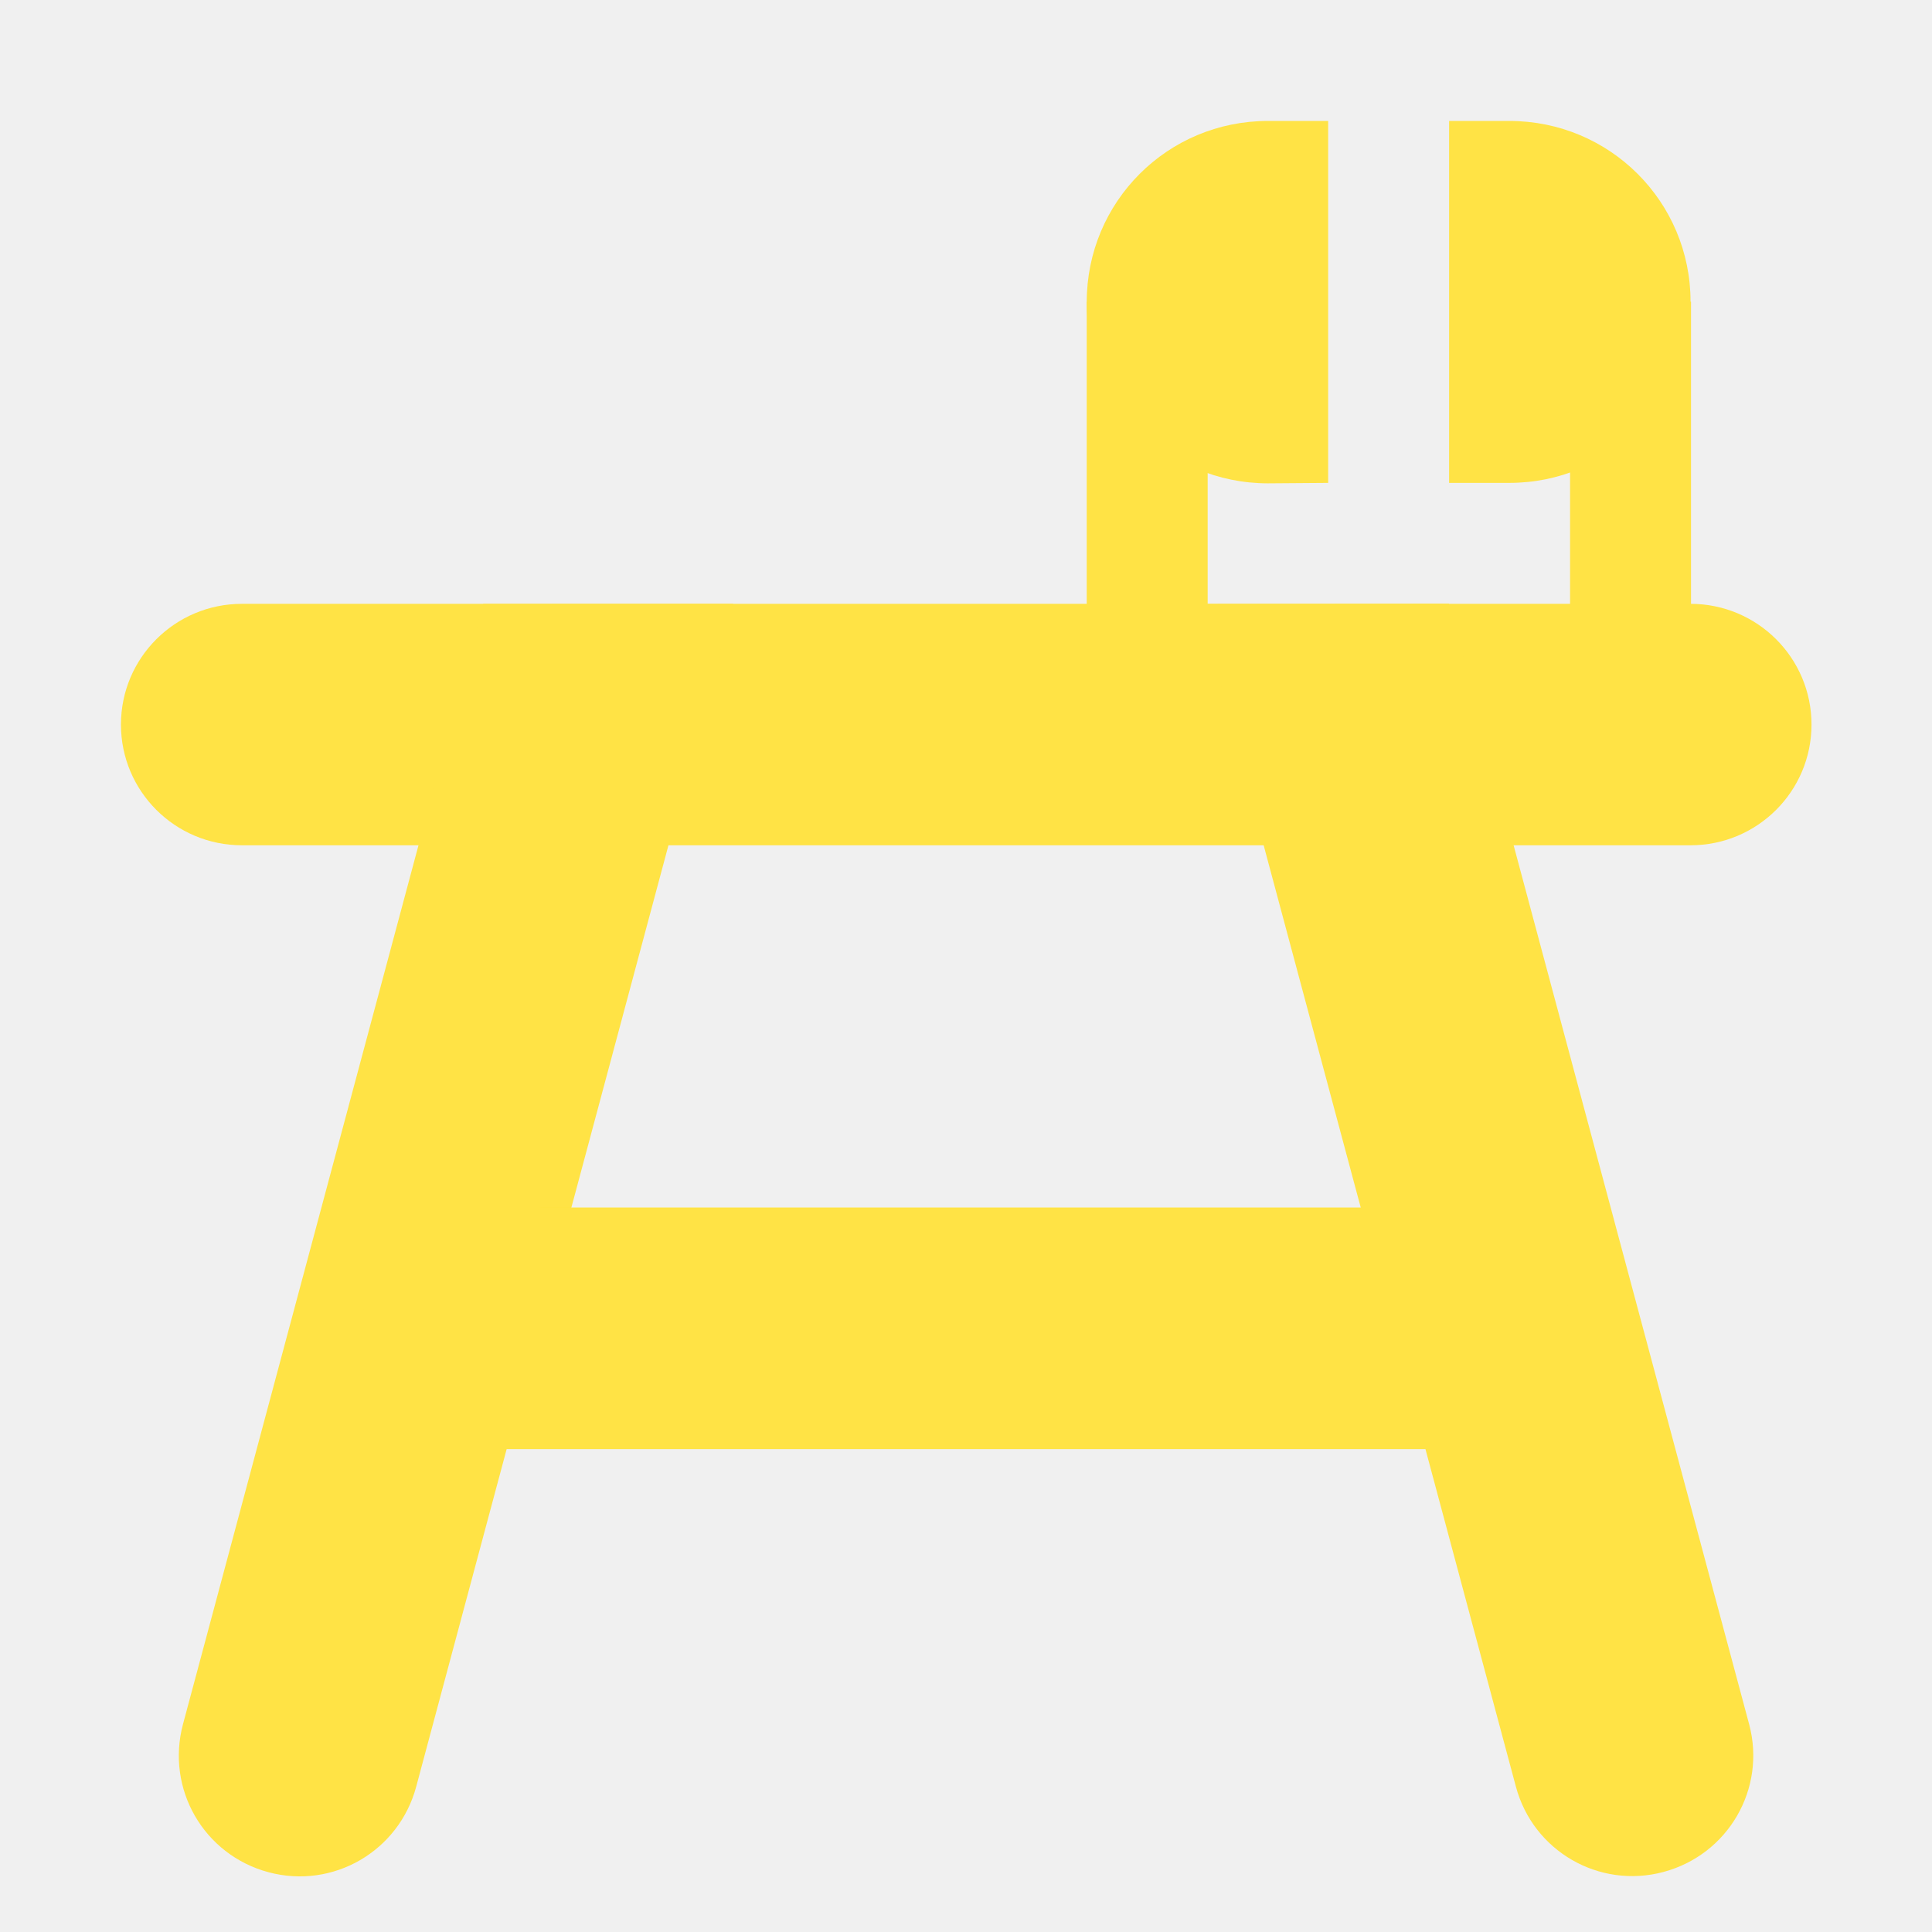
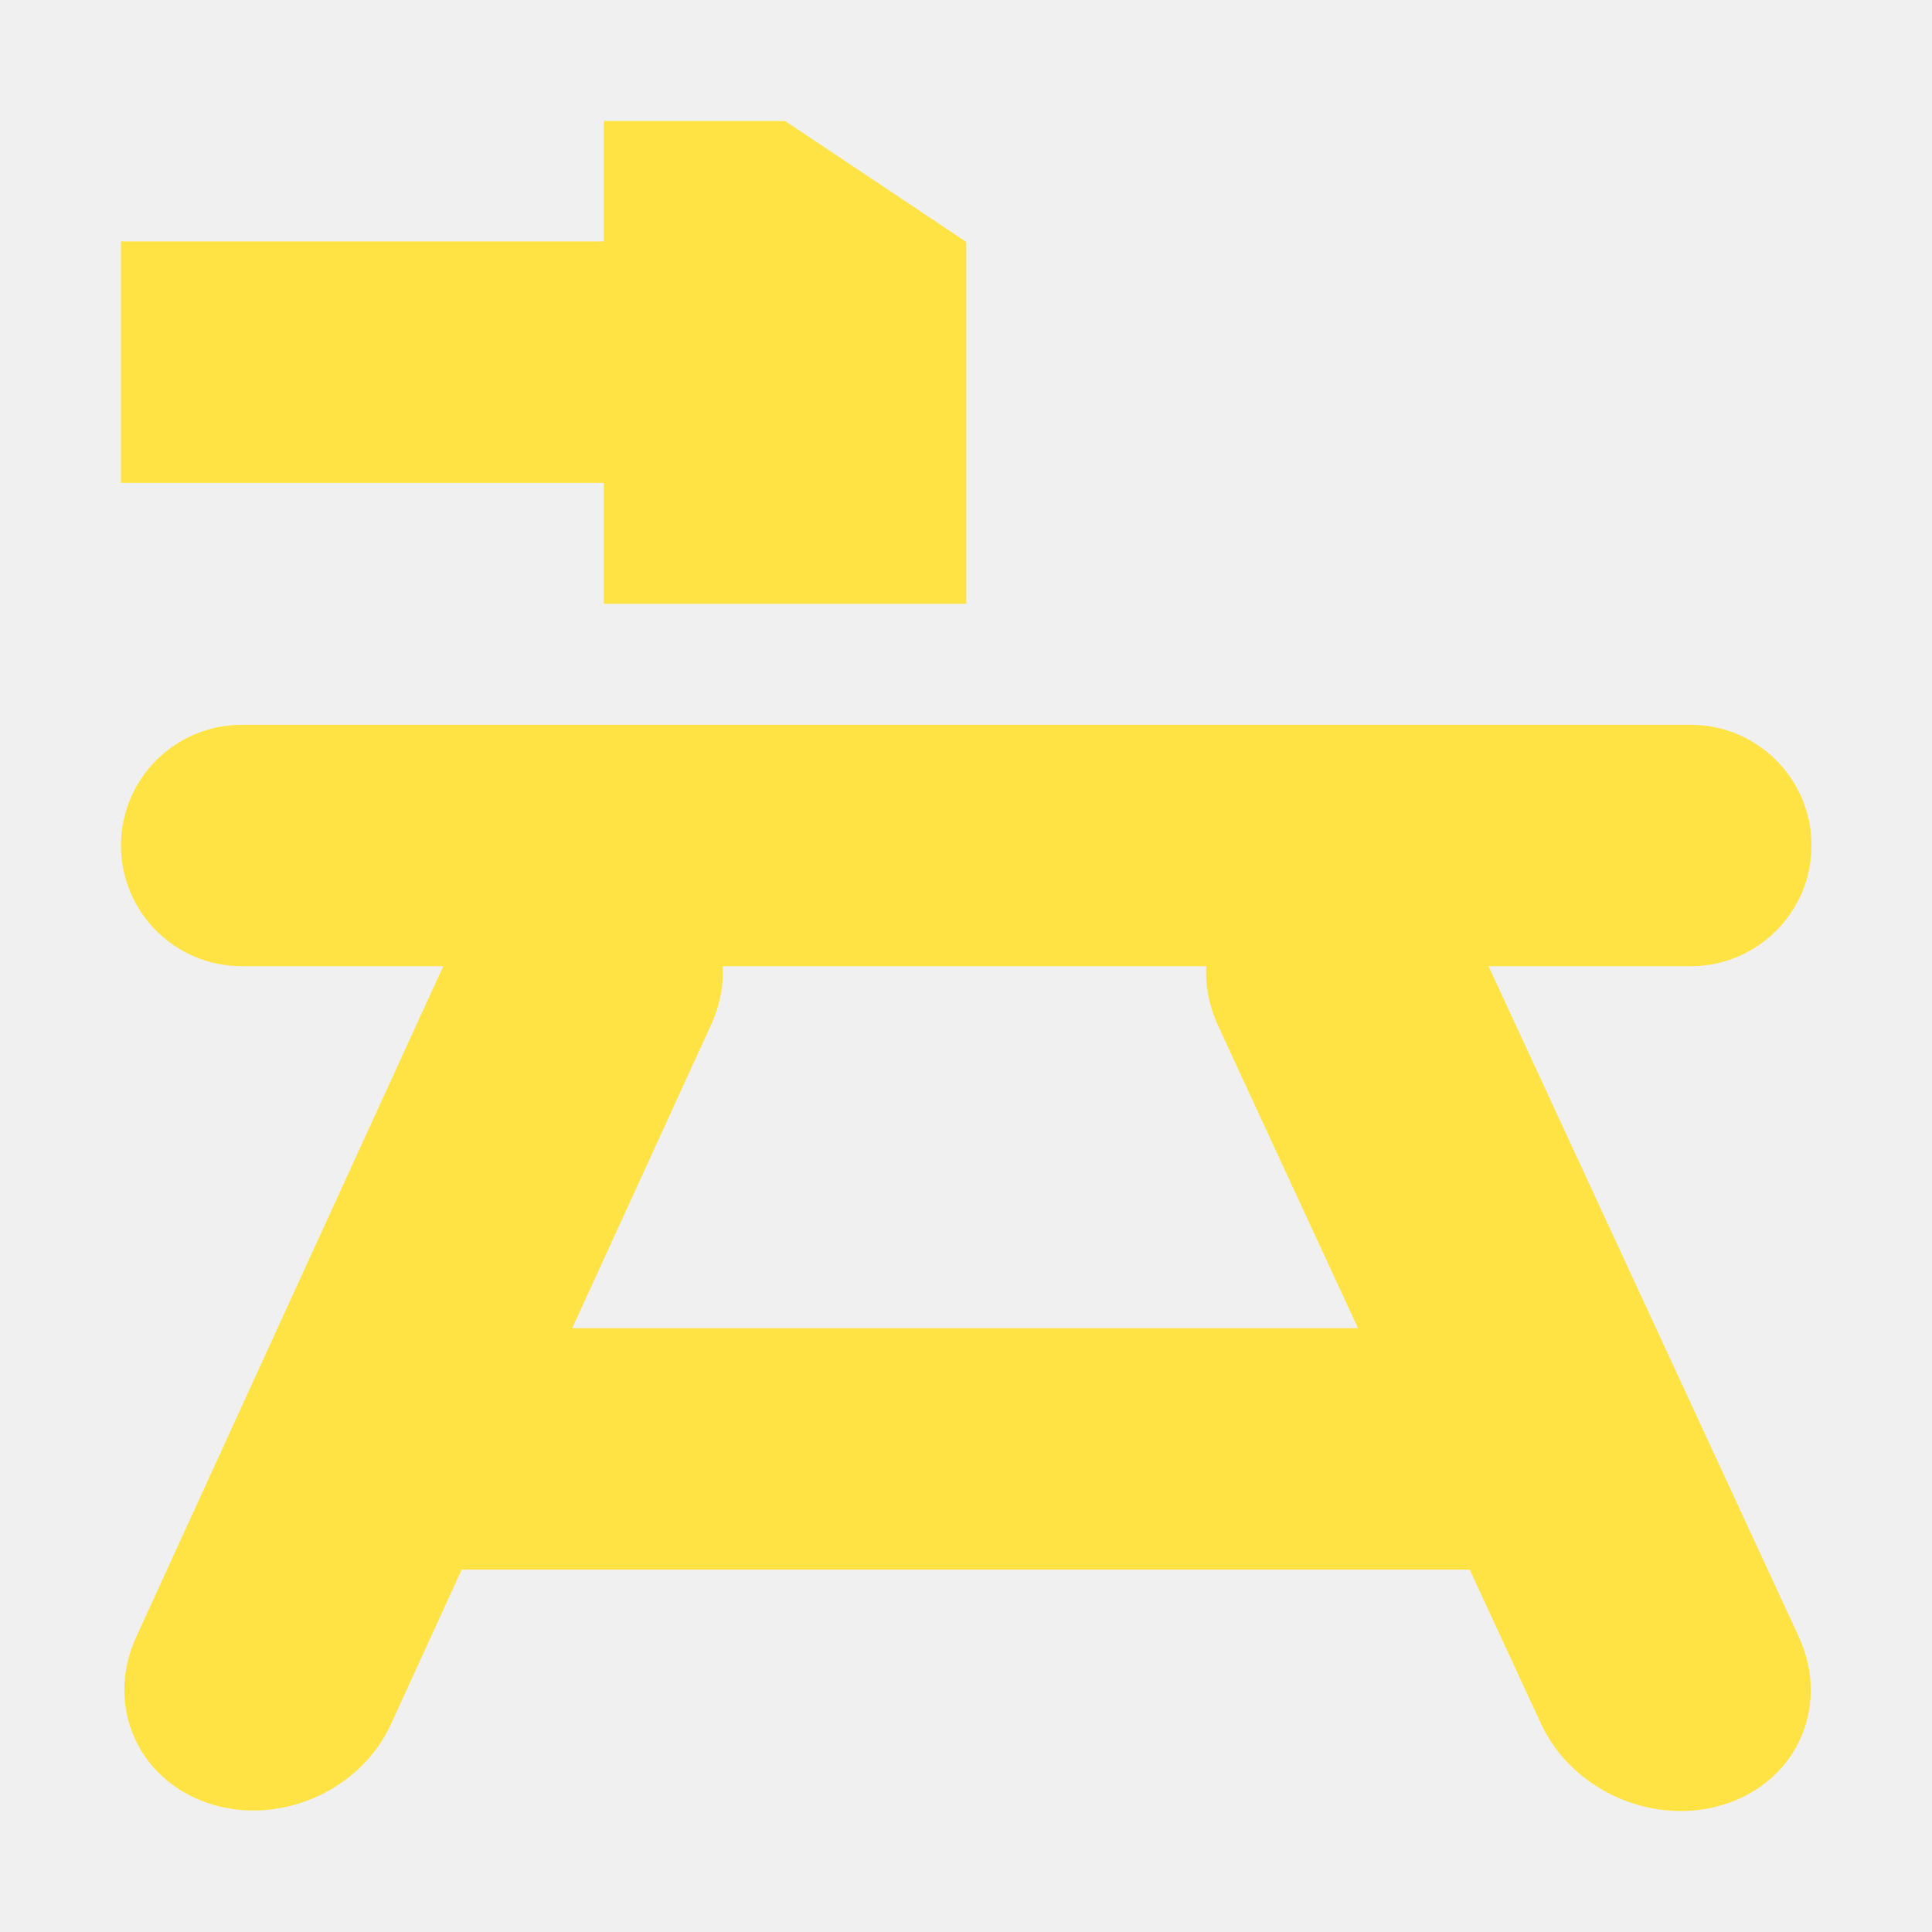
<svg xmlns="http://www.w3.org/2000/svg" width="16" height="16" viewBox="0 0 4.233 4.233" version="1.1" id="svg5">
  <defs id="defs2" />
  <g id="layer1">
    <rect style="fill:#ffffff;stroke:#ffffff;stroke-width:2;stroke-dasharray:none;stroke-opacity:1" id="rect1793" height="3.124" x="6.271" y="7.731" rx="2" ry="2" width="0" />
    <rect style="fill:none;stroke:#ffffff;stroke-width:0.529;stroke-linecap:round;stroke-linejoin:round;stroke-dasharray:none;stroke-opacity:1" id="rect6022" x="1.354" y="1.419" />
-     <rect style="fill:#ffe345;fill-opacity:1;stroke:none;stroke-width:1.521;stroke-linecap:round;stroke-linejoin:miter;stroke-dasharray:none;stroke-opacity:1" id="rect569" width="3.704" height="0.529" x="0.265" y="1.323" ry="0.265" />
-     <path id="rect571" style="fill:#ffe345;fill-opacity:1;stroke:none;stroke-width:1.521;stroke-linecap:round;stroke-linejoin:miter;stroke-dasharray:none;stroke-opacity:1" d="M -1.004 1.365 L -3.545 1.365 C -3.692 1.365 -3.81 1.483 -3.81 1.63 C -3.81 1.776 -3.692 1.894 -3.545 1.894 L -0.862 1.894 L -1.004 1.365 z " transform="rotate(-75)" />
-     <rect style="fill:#ffe337;fill-opacity:1;stroke:none;stroke-width:0.813;stroke-linecap:round;stroke-linejoin:miter;stroke-dasharray:none;stroke-opacity:1" id="rect594" width="2.117" height="0.265" x="1.058" y="2.646" ry="0.134" />
-     <path id="rect764" style="fill:#ffe345;fill-opacity:1;stroke:none;stroke-width:1.521;stroke-linecap:round;stroke-linejoin:miter;stroke-dasharray:none;stroke-opacity:1" d="M -1.958 2.195 L -4.641 2.195 C -4.787 2.195 -4.905 2.313 -4.905 2.459 C -4.905 2.606 -4.787 2.724 -4.641 2.724 L -2.099 2.724 L -1.958 2.195 z " transform="rotate(-105)" />
-     <rect style="fill:#ffe345;fill-opacity:1;stroke:none;stroke-width:1.286;stroke-linecap:round;stroke-linejoin:miter;stroke-dasharray:none;stroke-opacity:1" id="rect766" width="2.646" height="0.529" x="0.794" y="2.646" ry="0.265" />
-     <path id="rect794" style="fill:#ffe345;fill-opacity:1;stroke:none;stroke-width:1.22;stroke-linecap:round;stroke-linejoin:miter;stroke-dasharray:none;stroke-opacity:1" d="M 3.175 0.265 L 3.175 1.058 L 3.307 1.058 C 3.527 1.058 3.704 0.881 3.704 0.661 C 3.704 0.442 3.527 0.265 3.307 0.265 L 3.175 0.265 z " />
-     <rect style="fill:#ffe345;stroke:none;stroke-width:0.265;stroke-linecap:round" id="rect2901" width="0.265" height="0.794" x="3.44" y="0.661" rx="0.265" ry="1.7398834e-08" />
-     <path id="path4467" style="fill:#ffe345;fill-opacity:1;stroke:none;stroke-width:1.22;stroke-linecap:round;stroke-linejoin:miter;stroke-dasharray:none;stroke-opacity:1" d="M 2.91,1.058 V 0.265 H 2.778 c -0.22,0 -0.397,0.177 -0.397,0.397 0,0.22 0.177,0.397 0.397,0.397 z" />
-     <rect style="fill:#ffe345;stroke:none;stroke-width:0.265;stroke-linecap:round" id="rect4469" width="0.265" height="0.794" x="2.381" y="0.661" rx="0.265" ry="1.7398834e-08" />
+     <rect style="fill:#ffe345;fill-opacity:1;stroke:none;stroke-width:1.521;stroke-linecap:round;stroke-linejoin:miter;stroke-dasharray:none;stroke-opacity:1" id="rect569" width="3.704" height="0.529" x="0.265" y="1.588" ry="0.265" />
+     <rect style="fill:#ffe345;fill-opacity:1;stroke:none;stroke-width:1.286;stroke-linecap:round;stroke-linejoin:miter;stroke-dasharray:none;stroke-opacity:1" id="rect766" width="2.646" height="0.529" x="0.794" y="2.91" ry="6.2866206e-09" />
+     <path id="rect21187" style="fill:#ffe345;stroke-width:0.374;stroke-linecap:round" d="m 1.72,0.265 0.397,0.265 V 1.323 l -0.397,0 H 1.323 V 0.265 Z" />
+     <rect style="fill:#ffe345;stroke-width:0.529;stroke-linecap:round" id="rect21189" width="1.587" height="0.529" x="0.265" y="0.529" rx="0.265" ry="1.7398834e-08" />
+     <rect style="fill:#ffe345;fill-opacity:1;stroke:none;stroke-width:1.259;stroke-linecap:round;stroke-linejoin:miter;stroke-dasharray:none;stroke-opacity:1" id="rect24885" width="2.275" height="0.59" x="1.334" y="-2.363" ry="0.295" transform="matrix(-0.4162262,0.9092611,-0.9462631,-0.3233977,0,0)" />
+     <rect style="fill:#ffe345;fill-opacity:1;stroke:none;stroke-width:1.266;stroke-linecap:round;stroke-linejoin:miter;stroke-dasharray:none;stroke-opacity:1" id="rect25654" width="2.28" height="0.596" x="2.704" y="1.487" ry="0.298" transform="matrix(0.4198976,0.9075715,0.9473069,-0.3203274,0,0)" />
  </g>
</svg>
